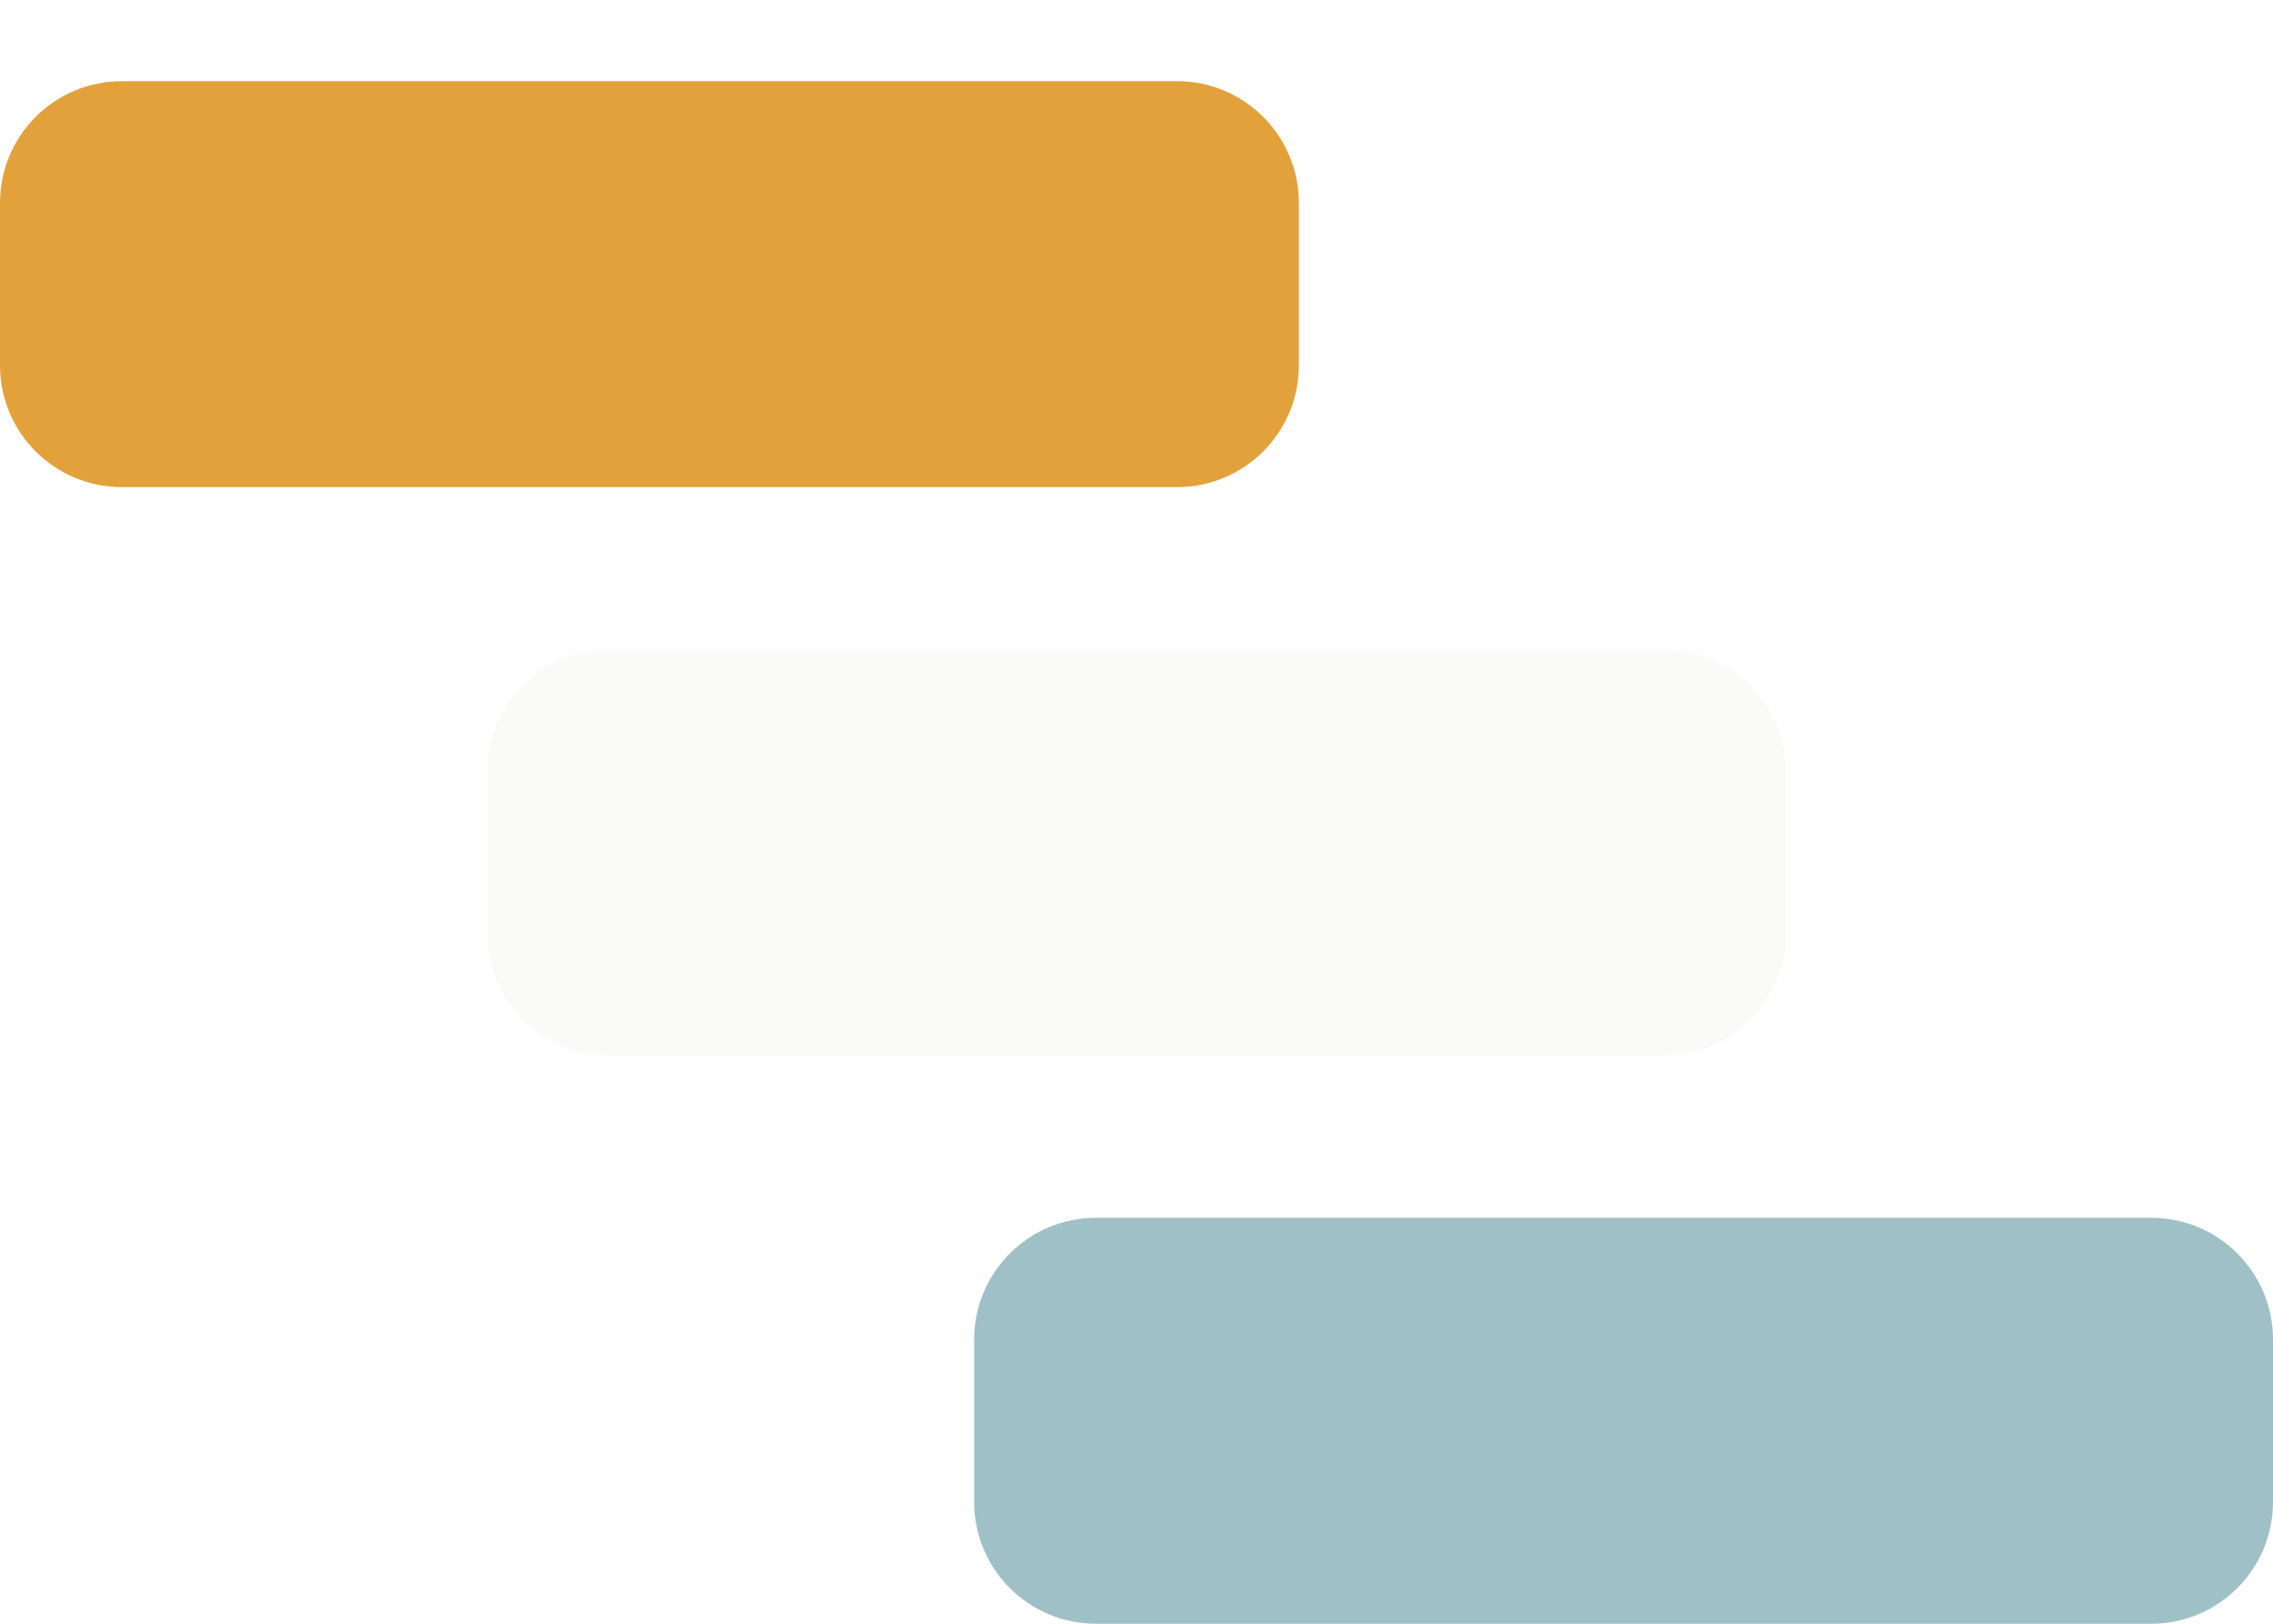
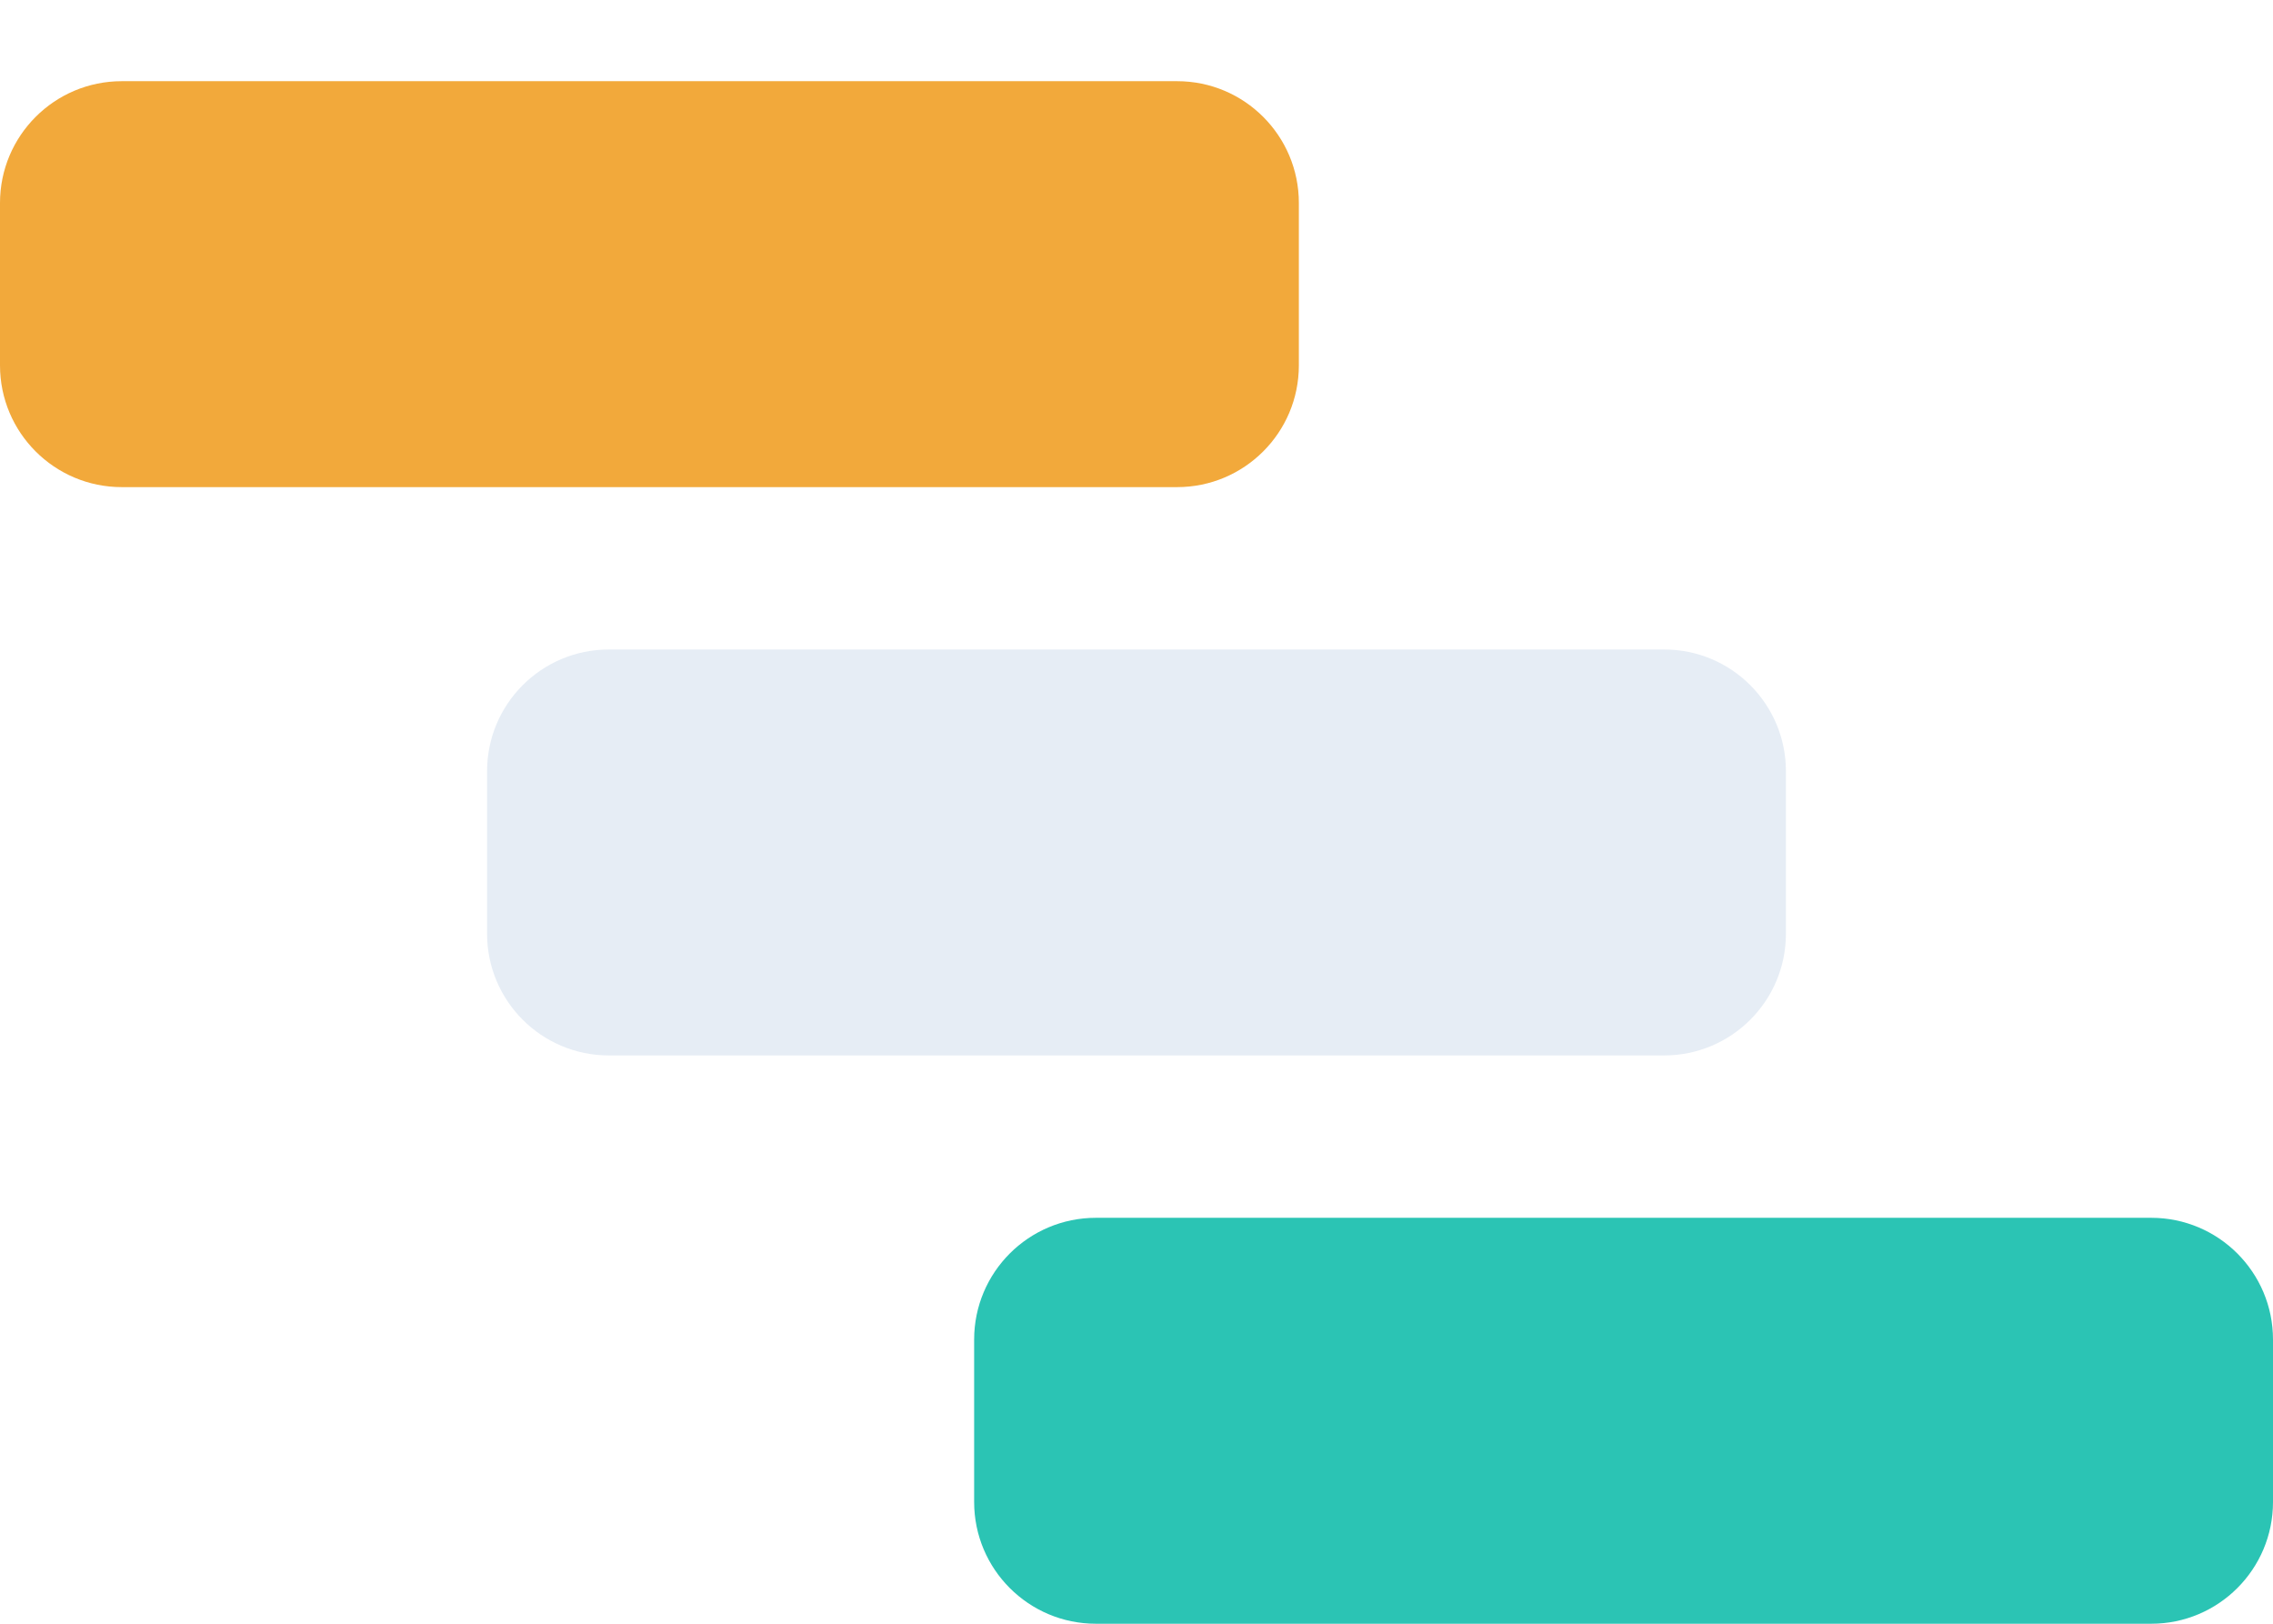
<svg xmlns="http://www.w3.org/2000/svg" viewBox="0 0 28 20">
-   <rect x="0" y="1" width="16" height="5" rx="1.5" fill="#E2A13B" />
-   <rect x="6" y="8" width="16" height="5" rx="1.5" fill="#FAFBF8" />
-   <rect x="12" y="15" width="16" height="5" rx="1.5" fill="#9FC0C6" />
+   <rect x="0" y="1" width="16" height="5" rx="1.5" fill="#F2A93B" />
+   <rect x="6" y="8" width="16" height="5" rx="1.5" fill="#E6EDF5" />
+   <rect x="12" y="15" width="16" height="5" rx="1.5" fill="#2BC4B4" />
</svg>
